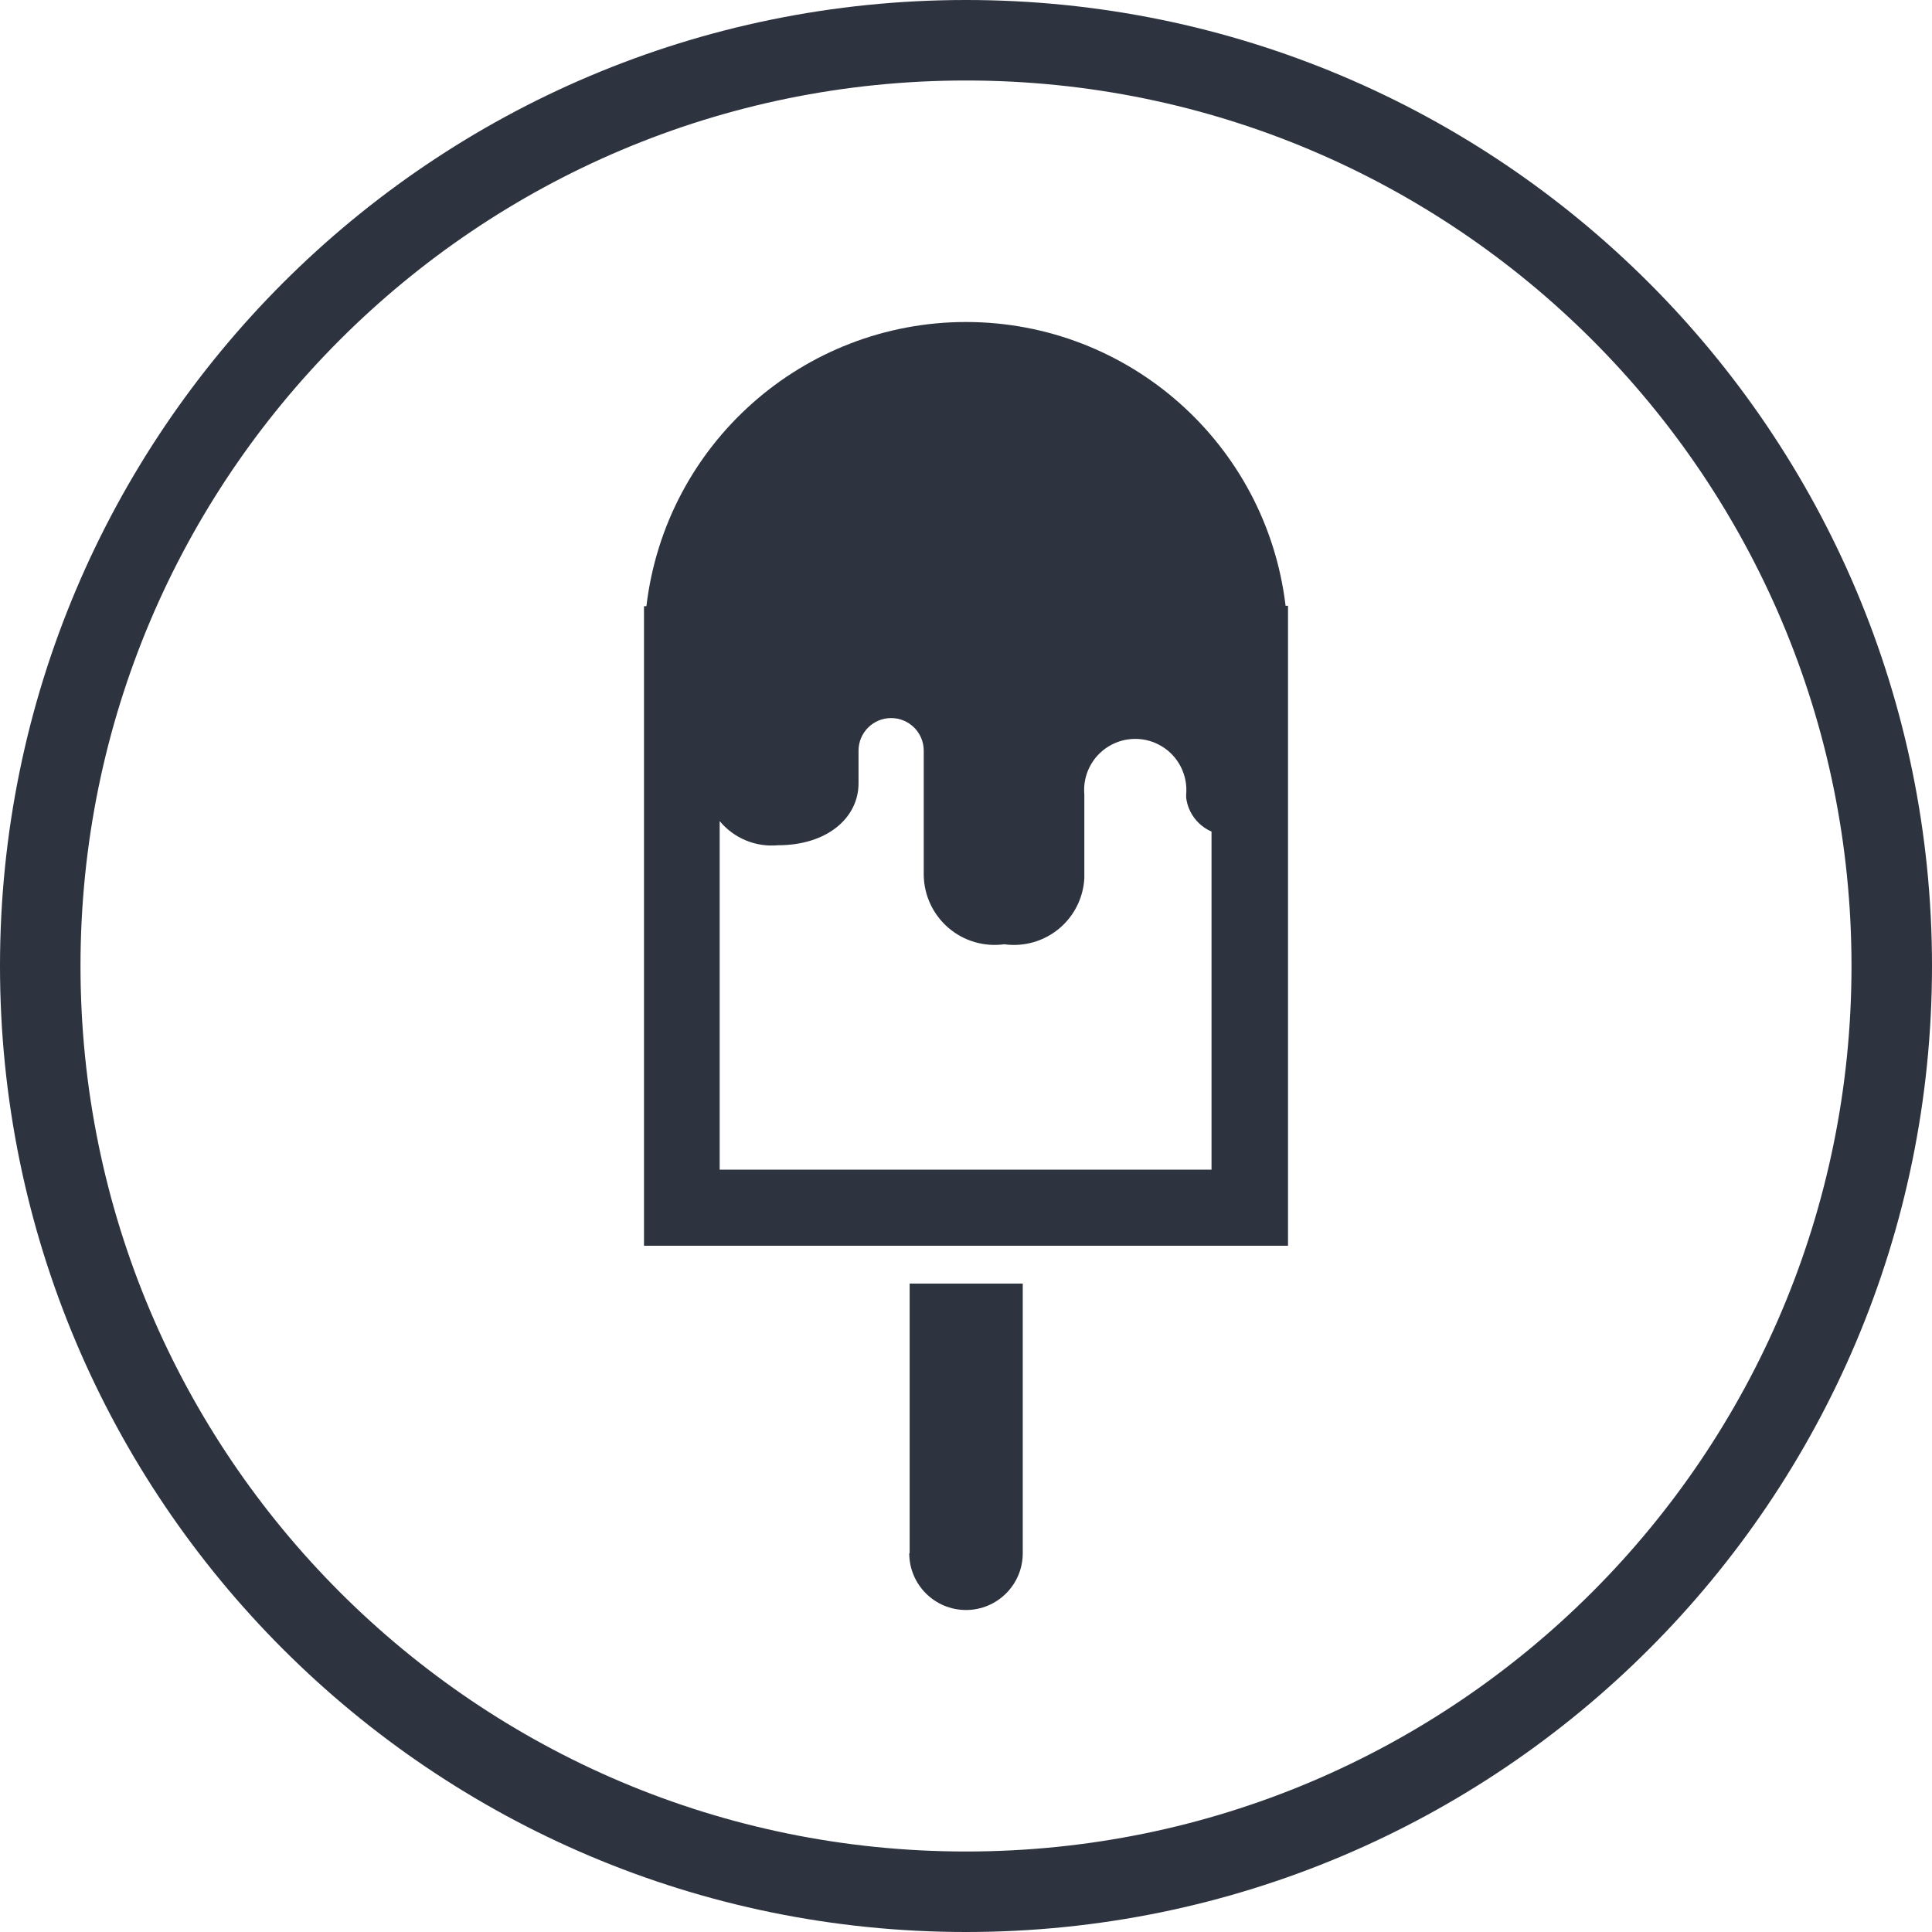
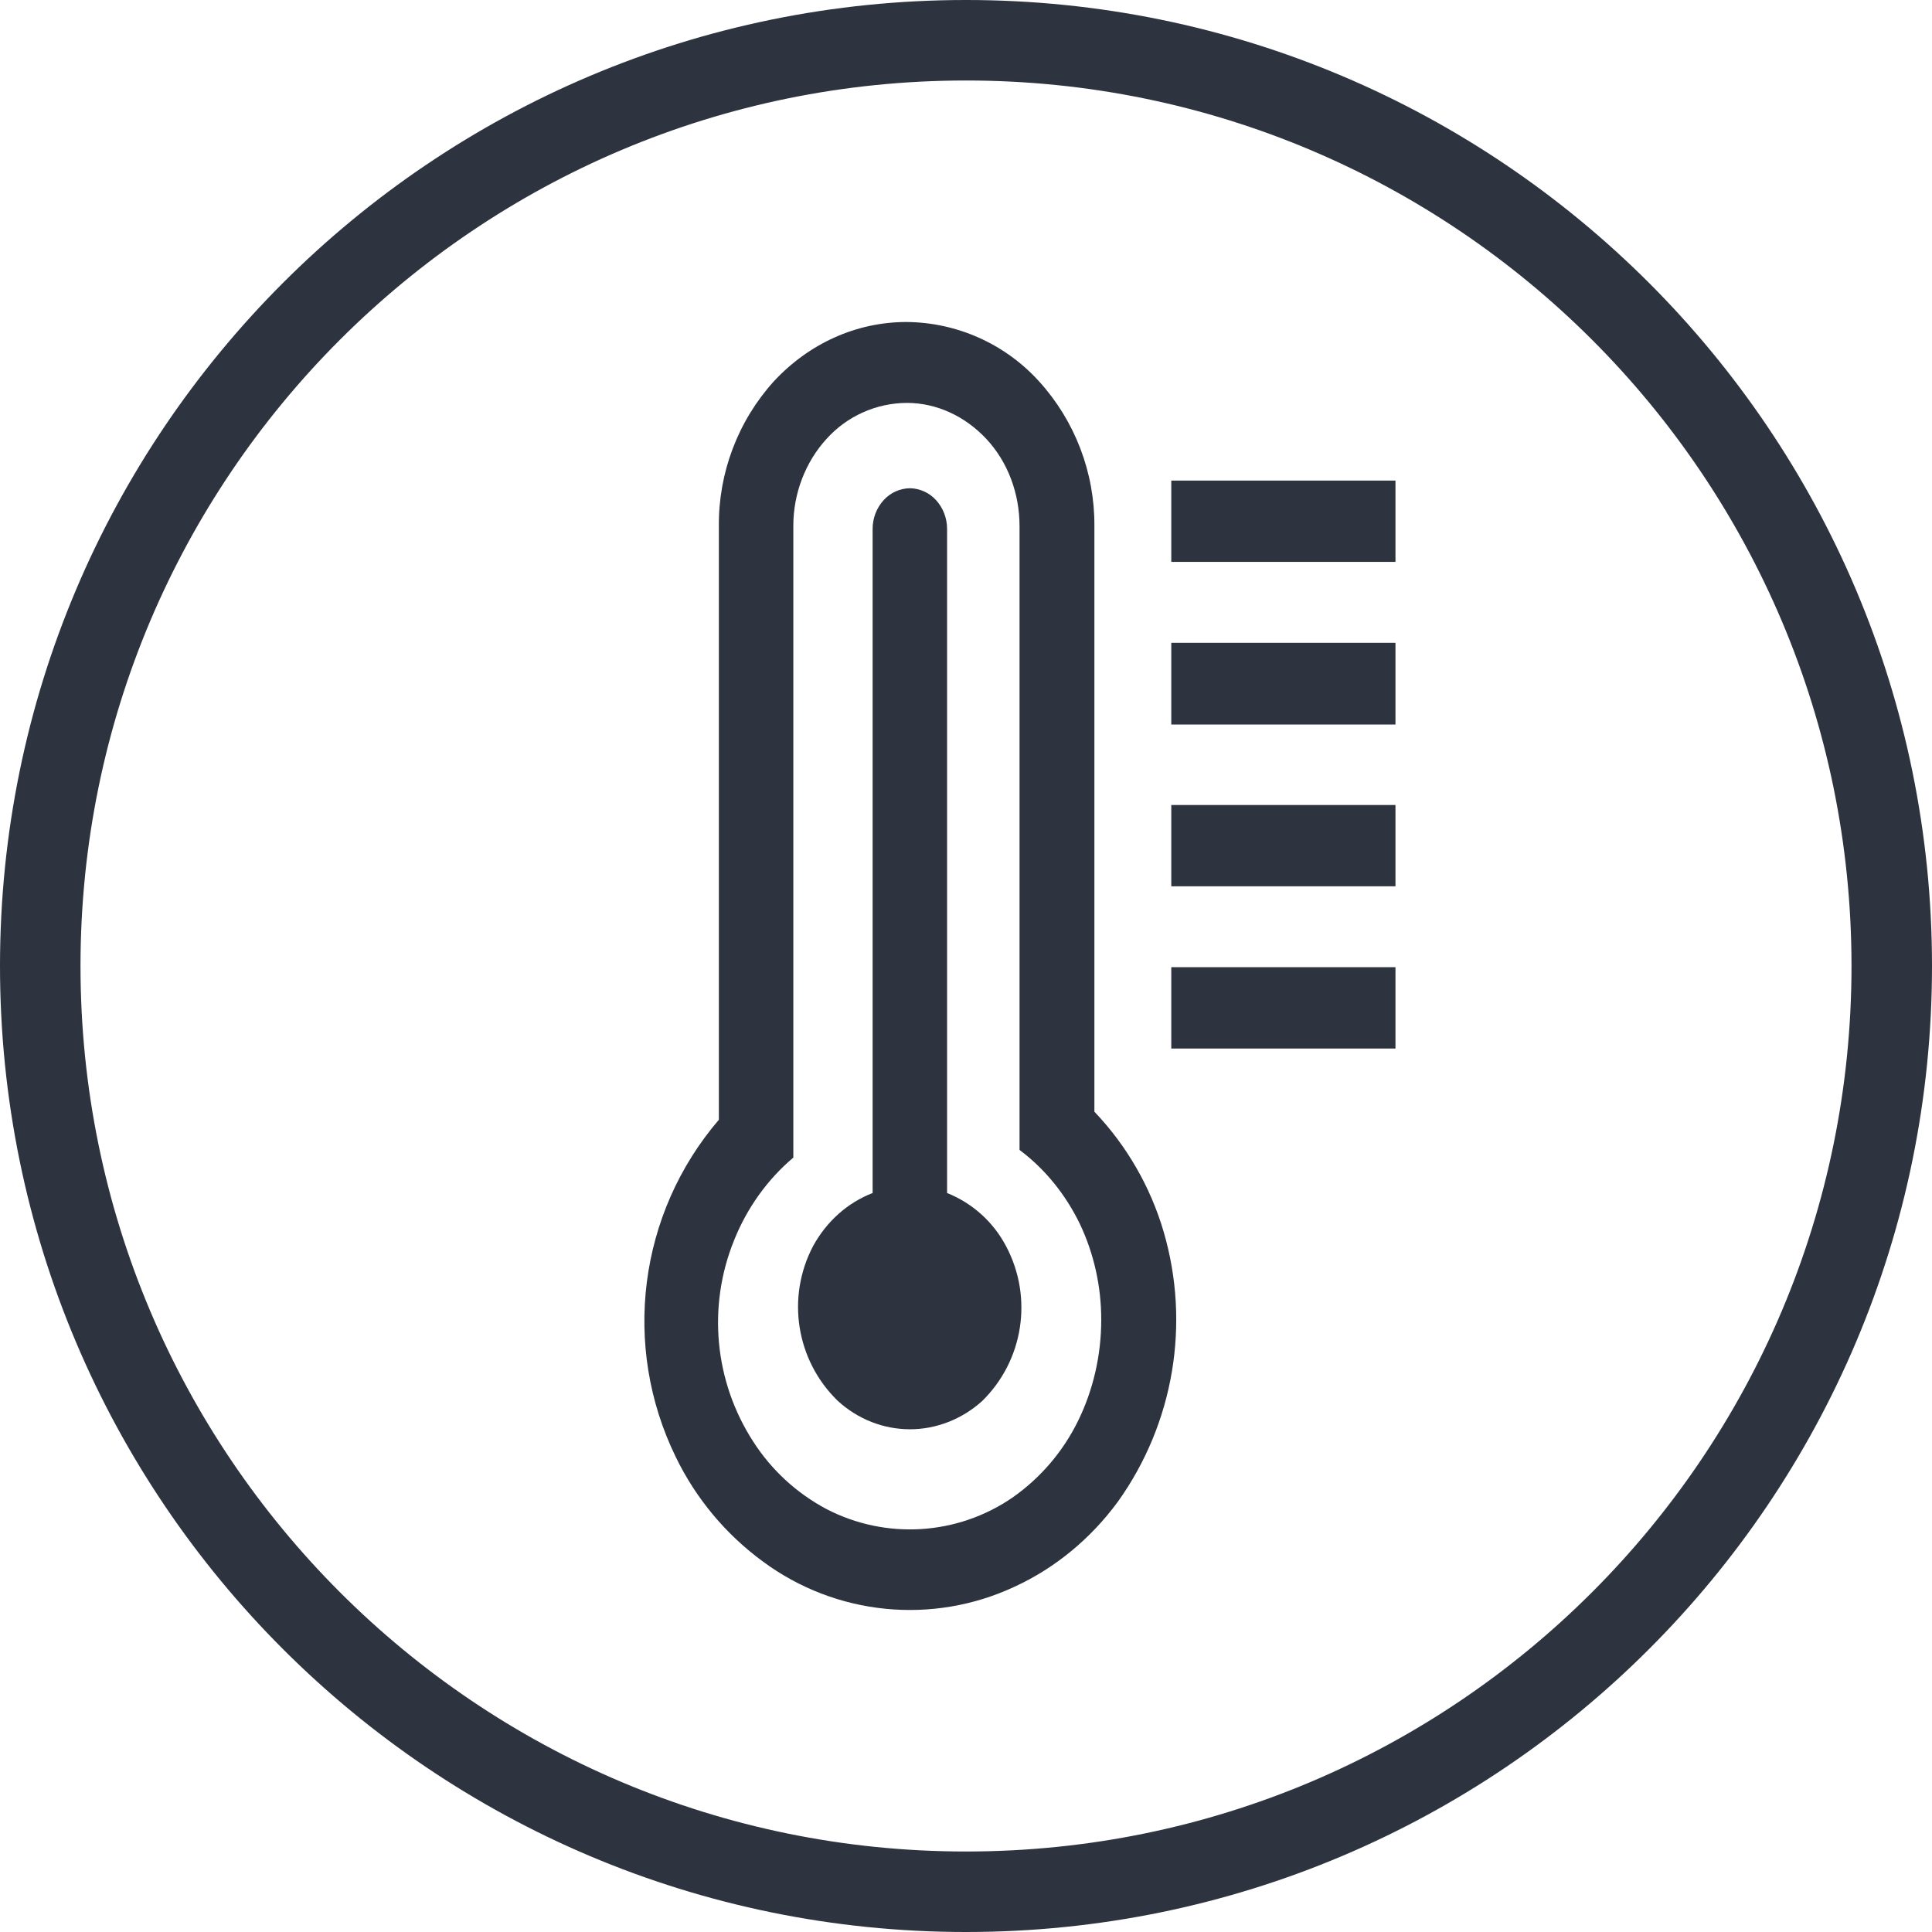
<svg xmlns="http://www.w3.org/2000/svg" width="48" height="48" fill="none">
  <circle cx="24" cy="24" r="23" stroke="#2D3440" stroke-width="2" />
-   <path d="M24 8a8 8 0 0 0-7.94 7.06H16v15.89h16v-15.9h-.06A8 8 0 0 0 24 8Zm6.12 21.06H17.88V20.4a1.68 1.68 0 0 0 1.45.6c1.22 0 2-.68 2-1.54v-.81a.8.8 0 1 1 1.62 0v3.1a1.76 1.76 0 0 0 2 1.71 1.75 1.75 0 0 0 1.99-1.64v-2.08a1.27 1.27 0 1 1 2.53 0v.08a1.06 1.06 0 0 0 .63.84v8.47l.02-.06ZM22.59 38.59a1.41 1.41 0 0 0 2.82 0v-6.7H22.6v6.7Z" fill="#2D3440" />
+   <path d="M27.19 13.07a5.3 5.3 0 0 0-1.37-3.59A4.49 4.49 0 0 0 22.52 8c-1.24 0-2.42.53-3.3 1.48a5.3 5.3 0 0 0-1.36 3.59v14.75a7.69 7.69 0 0 0-1.07 8.38 7 7 0 0 0 2.17 2.6 6.14 6.14 0 0 0 6.25.62c1-.46 1.89-1.19 2.57-2.12a7.78 7.78 0 0 0 1.13-6.7 7.3 7.3 0 0 0-1.72-2.98V13.07Zm.17 19.72c0 .88-.2 1.75-.58 2.52a5.02 5.02 0 0 1-1.63 1.9 4.5 4.5 0 0 1-4.62.28 4.88 4.88 0 0 1-1.82-1.68 5.44 5.44 0 0 1-.47-5c.32-.8.83-1.51 1.47-2.05v-15.7c0-.8.3-1.58.82-2.15a2.7 2.7 0 0 1 2-.9c.74 0 1.45.33 1.98.9.53.57.82 1.35.82 2.16v15.5c.63.47 1.14 1.1 1.5 1.84.35.74.53 1.55.53 2.38Z" fill="#2D3440" />
+   <path d="M23.53 29.64v-16.5c0-.27-.1-.52-.27-.71a.9.9 0 0 0-.65-.3.9.9 0 0 0-.66.3c-.17.19-.27.44-.27.71v16.5c-.62.24-1.14.7-1.48 1.32a3.25 3.25 0 0 0 .61 3.84c.5.46 1.14.71 1.8.71.65 0 1.29-.25 1.79-.7a3.25 3.25 0 0 0 .6-3.84 2.85 2.85 0 0 0-1.47-1.33ZM34.67 11.94H29.1v2.02h5.57v-2.02ZM34.67 15.97H29.1V18h5.57v-2.02ZM34.67 20H29.1v2.02h5.57V20ZM34.67 24.03H29.1v2.02h5.57v-2.02Z" fill="#2D3440" />
</svg>
